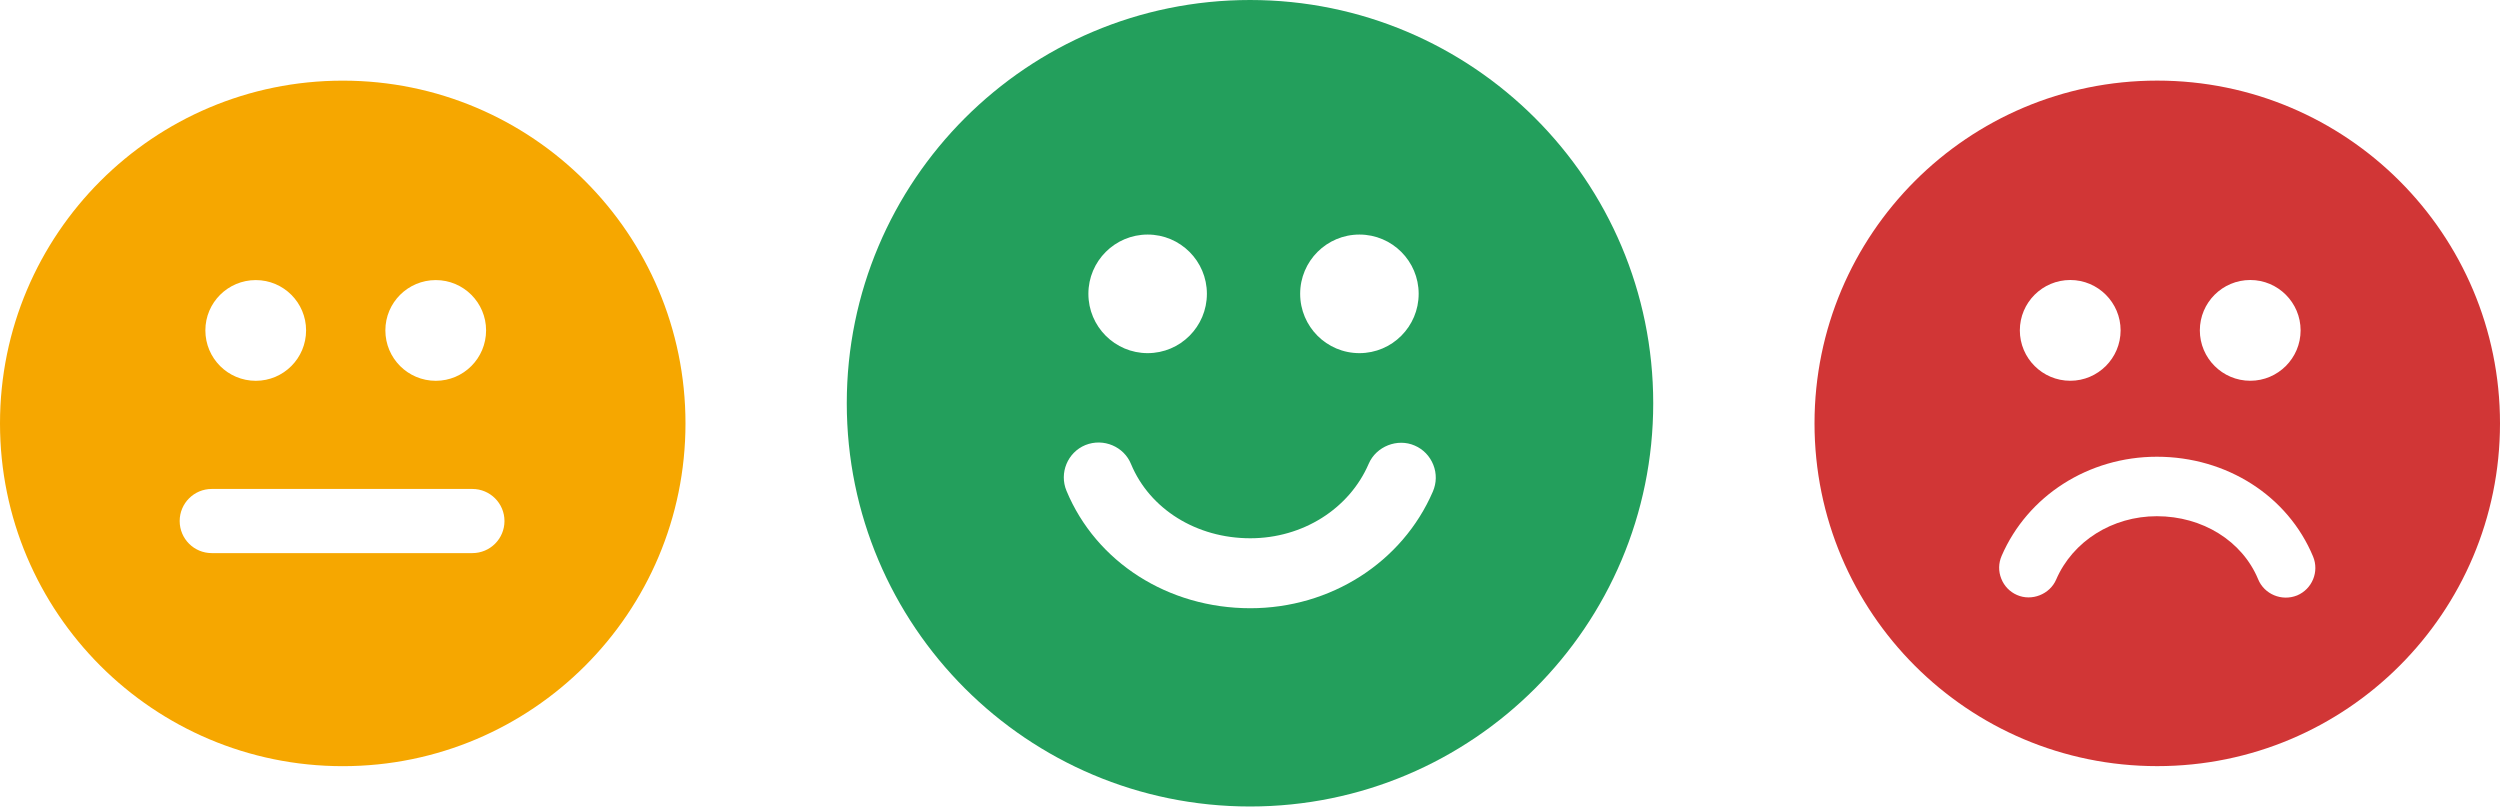
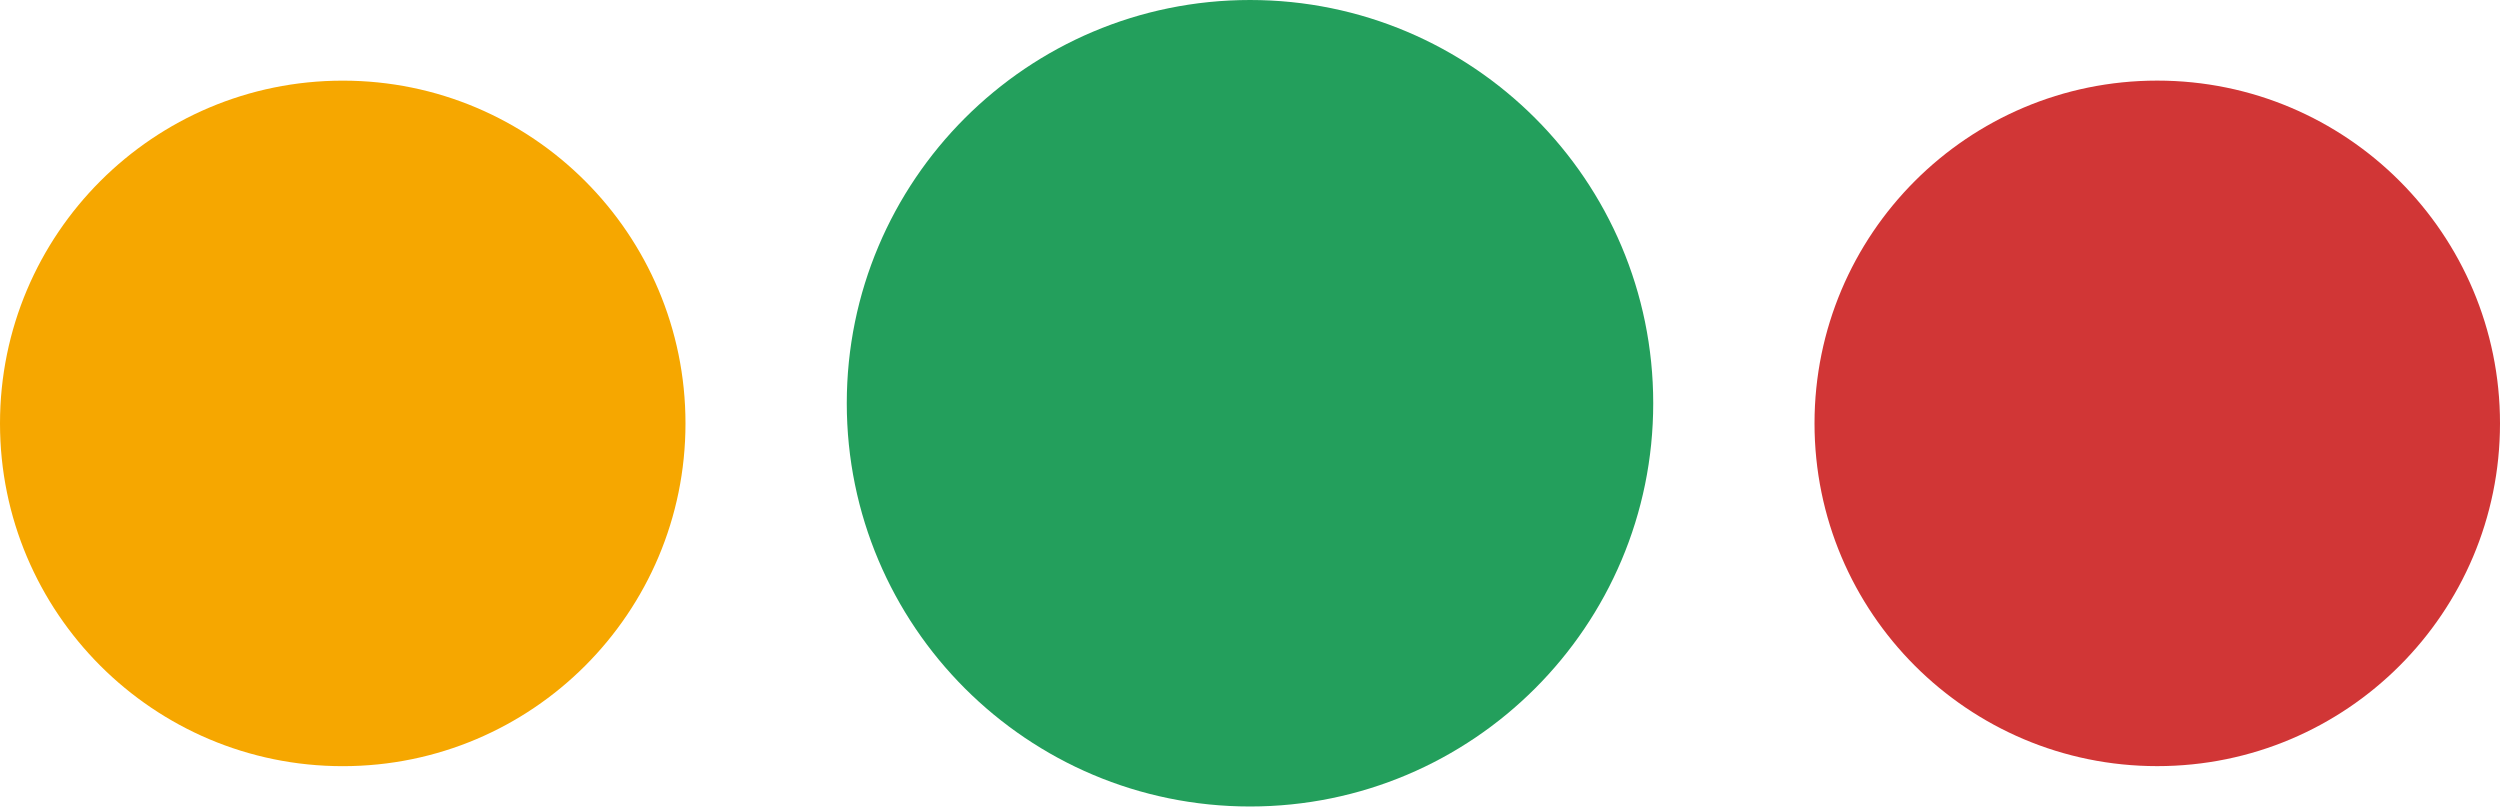
<svg xmlns="http://www.w3.org/2000/svg" width="62px" height="20px" viewBox="0 0 62 20" version="1.1">
  <defs />
  <g id="design-5" stroke="none" stroke-width="1" fill="none" fill-rule="evenodd">
-     <g id="5-AblageList" transform="translate(-16, -64)">
+     <g id="5-AblageListEdit" transform="translate(-16, -64)">
      <g id="tabbar" transform="translate(0, 49)">
-         <g id="icon_smiley_all_active" transform="translate(16, 15)">
+         <g id="icon_smiley_all" transform="translate(16, 15)">
          <g id="icon_smiley_orange_active-copy" transform="translate(0, 2)" fill="#F6A700">
            <path d="M8.501,0 C3.805,0 0,3.806 0,8.501 C0,13.195 3.805,17.001 8.501,17.001 C13.196,17.001 17,13.195 17,8.501 C17,3.806 13.196,0 8.501,0 L8.501,0 Z M10.808,4.946 C11.496,4.946 12.055,5.505 12.055,6.193 C12.055,6.885 11.496,7.444 10.808,7.444 C10.116,7.444 9.557,6.885 9.557,6.193 C9.557,5.505 10.116,4.946 10.808,4.946 L10.808,4.946 Z M6.344,4.946 C7.032,4.946 7.591,5.505 7.591,6.193 C7.591,6.885 7.032,7.444 6.344,7.444 C5.652,7.444 5.093,6.885 5.093,6.193 C5.093,5.505 5.652,4.946 6.344,4.946 L6.344,4.946 Z M11.715,11.717 L5.251,11.717 C4.812,11.717 4.456,11.362 4.456,10.921 C4.456,10.482 4.812,10.126 5.251,10.126 L11.715,10.126 C12.154,10.126 12.511,10.482 12.511,10.921 C12.511,11.362 12.154,11.717 11.715,11.717 L11.715,11.717 Z" id="icon_smiley_orange" />
          </g>
          <g id="icon_smiley_red_active-copy" transform="translate(45, 1)" fill="#D13636">
            <path d="M8.499,0.999 C3.804,0.999 0,4.806 0,9.5 C0,14.194 3.804,18 8.499,18 C13.195,18 17,14.194 17,9.5 C17,4.806 13.195,0.999 8.499,0.999 L8.499,0.999 Z M10.807,5.944 C11.495,5.944 12.055,6.504 12.055,7.193 C12.055,7.883 11.495,8.443 10.807,8.443 C10.116,8.443 9.556,7.883 9.556,7.193 C9.556,6.504 10.116,5.944 10.807,5.944 L10.807,5.944 Z M6.343,5.944 C7.031,5.944 7.591,6.504 7.591,7.193 C7.591,7.883 7.031,8.443 6.343,8.443 C5.652,8.443 5.092,7.883 5.092,7.193 C5.092,6.504 5.652,5.944 6.343,5.944 L6.343,5.944 Z M11.967,13.767 C11.582,13.921 11.151,13.732 11.002,13.366 C10.608,12.416 9.622,11.802 8.49,11.802 C7.387,11.802 6.404,12.421 5.993,13.373 C5.836,13.739 5.387,13.917 5.022,13.756 C4.844,13.679 4.704,13.535 4.632,13.352 C4.558,13.168 4.562,12.967 4.64,12.787 C5.286,11.293 6.797,10.327 8.49,10.327 C10.22,10.327 11.739,11.297 12.365,12.804 C12.52,13.179 12.341,13.611 11.967,13.767 L11.967,13.767 Z" id="icon_smiley_red" />
          </g>
-           <g id="icon_smiley_green_active-copy" transform="translate(21, 0)" fill="#239F5C">
-             <path d="M10.001,0 C4.477,0 0,4.478 0,10.001 C0,15.523 4.477,20.001 10.001,20.001 C15.523,20.001 20,15.523 20,10.001 C20,4.478 15.523,0 10.001,0 L10.001,0 Z M12.714,5.817 C13.525,5.817 14.183,6.476 14.183,7.286 C14.183,8.099 13.525,8.758 12.714,8.758 C11.901,8.758 11.244,8.099 11.244,7.286 C11.244,6.476 11.901,5.817 12.714,5.817 L12.714,5.817 Z M7.462,5.817 C8.273,5.817 8.931,6.476 8.931,7.286 C8.931,8.099 8.273,8.758 7.462,8.758 C6.65,8.758 5.992,8.099 5.992,7.286 C5.992,6.476 6.65,5.817 7.462,5.817 L7.462,5.817 Z M14.535,12.191 C13.776,13.948 11.998,15.084 10.007,15.084 C7.971,15.084 6.184,13.943 5.448,12.17 C5.266,11.73 5.475,11.221 5.916,11.038 C6.369,10.856 6.877,11.079 7.05,11.51 C7.515,12.627 8.674,13.349 10.007,13.349 C11.304,13.349 12.461,12.622 12.944,11.501 C13.129,11.07 13.657,10.861 14.087,11.051 C14.296,11.141 14.46,11.311 14.546,11.527 C14.632,11.742 14.627,11.979 14.535,12.191 L14.535,12.191 Z" id="icon_smiley_green" />
+           <g id="icon_smiley_green_active-copy" transform="translate(1, 0)">
+             <path d="M30.001,0 C24.477,0 20,4.478 20,10.001 C20,15.523 24.477,20.001 30.001,20.001 C35.523,20.001 40,15.523 40,10.001 C40,4.478 35.523,0 30.001,0 L30.001,0 Z M32.714,5.817 C33.525,5.817 34.183,6.476 34.183,7.286 C34.183,8.099 33.525,8.758 32.714,8.758 C31.901,8.758 31.244,8.099 31.244,7.286 C31.244,6.476 31.901,5.817 32.714,5.817 L32.714,5.817 Z M27.462,5.817 C28.273,5.817 28.931,6.476 28.931,7.286 C28.931,8.099 28.273,8.758 27.462,8.758 C26.65,8.758 25.992,8.099 25.992,7.286 C25.992,6.476 26.65,5.817 27.462,5.817 L27.462,5.817 Z M34.535,12.191 C33.776,13.948 31.998,15.084 30.007,15.084 C27.971,15.084 26.184,13.943 25.448,12.17 C25.266,11.73 25.475,11.221 25.916,11.038 C26.369,10.856 26.877,11.079 27.05,11.51 C27.515,12.627 28.674,13.349 30.007,13.349 C31.304,13.349 32.461,12.622 32.944,11.501 C33.129,11.07 33.657,10.861 34.087,11.051 C34.296,11.141 34.46,11.311 34.546,11.527 C34.632,11.742 34.627,11.979 34.535,12.191 L34.535,12.191 Z" id="icon_smiley_green" fill="#239F5C" />
+             <g id="icon_smiley_all" transform="translate(0, 3)">
+               <circle id="orange" fill="#F6A700" cx="6.5" cy="6.5" r="6.5" />
+               <circle id="red" fill="#D13636" cx="52.5" cy="7.5" r="6.5" />
+               <circle id="green" fill="#239F5C" cx="30.5" cy="6.5" r="6.5" />
+             </g>
          </g>
        </g>
      </g>
    </g>
  </g>
</svg>
